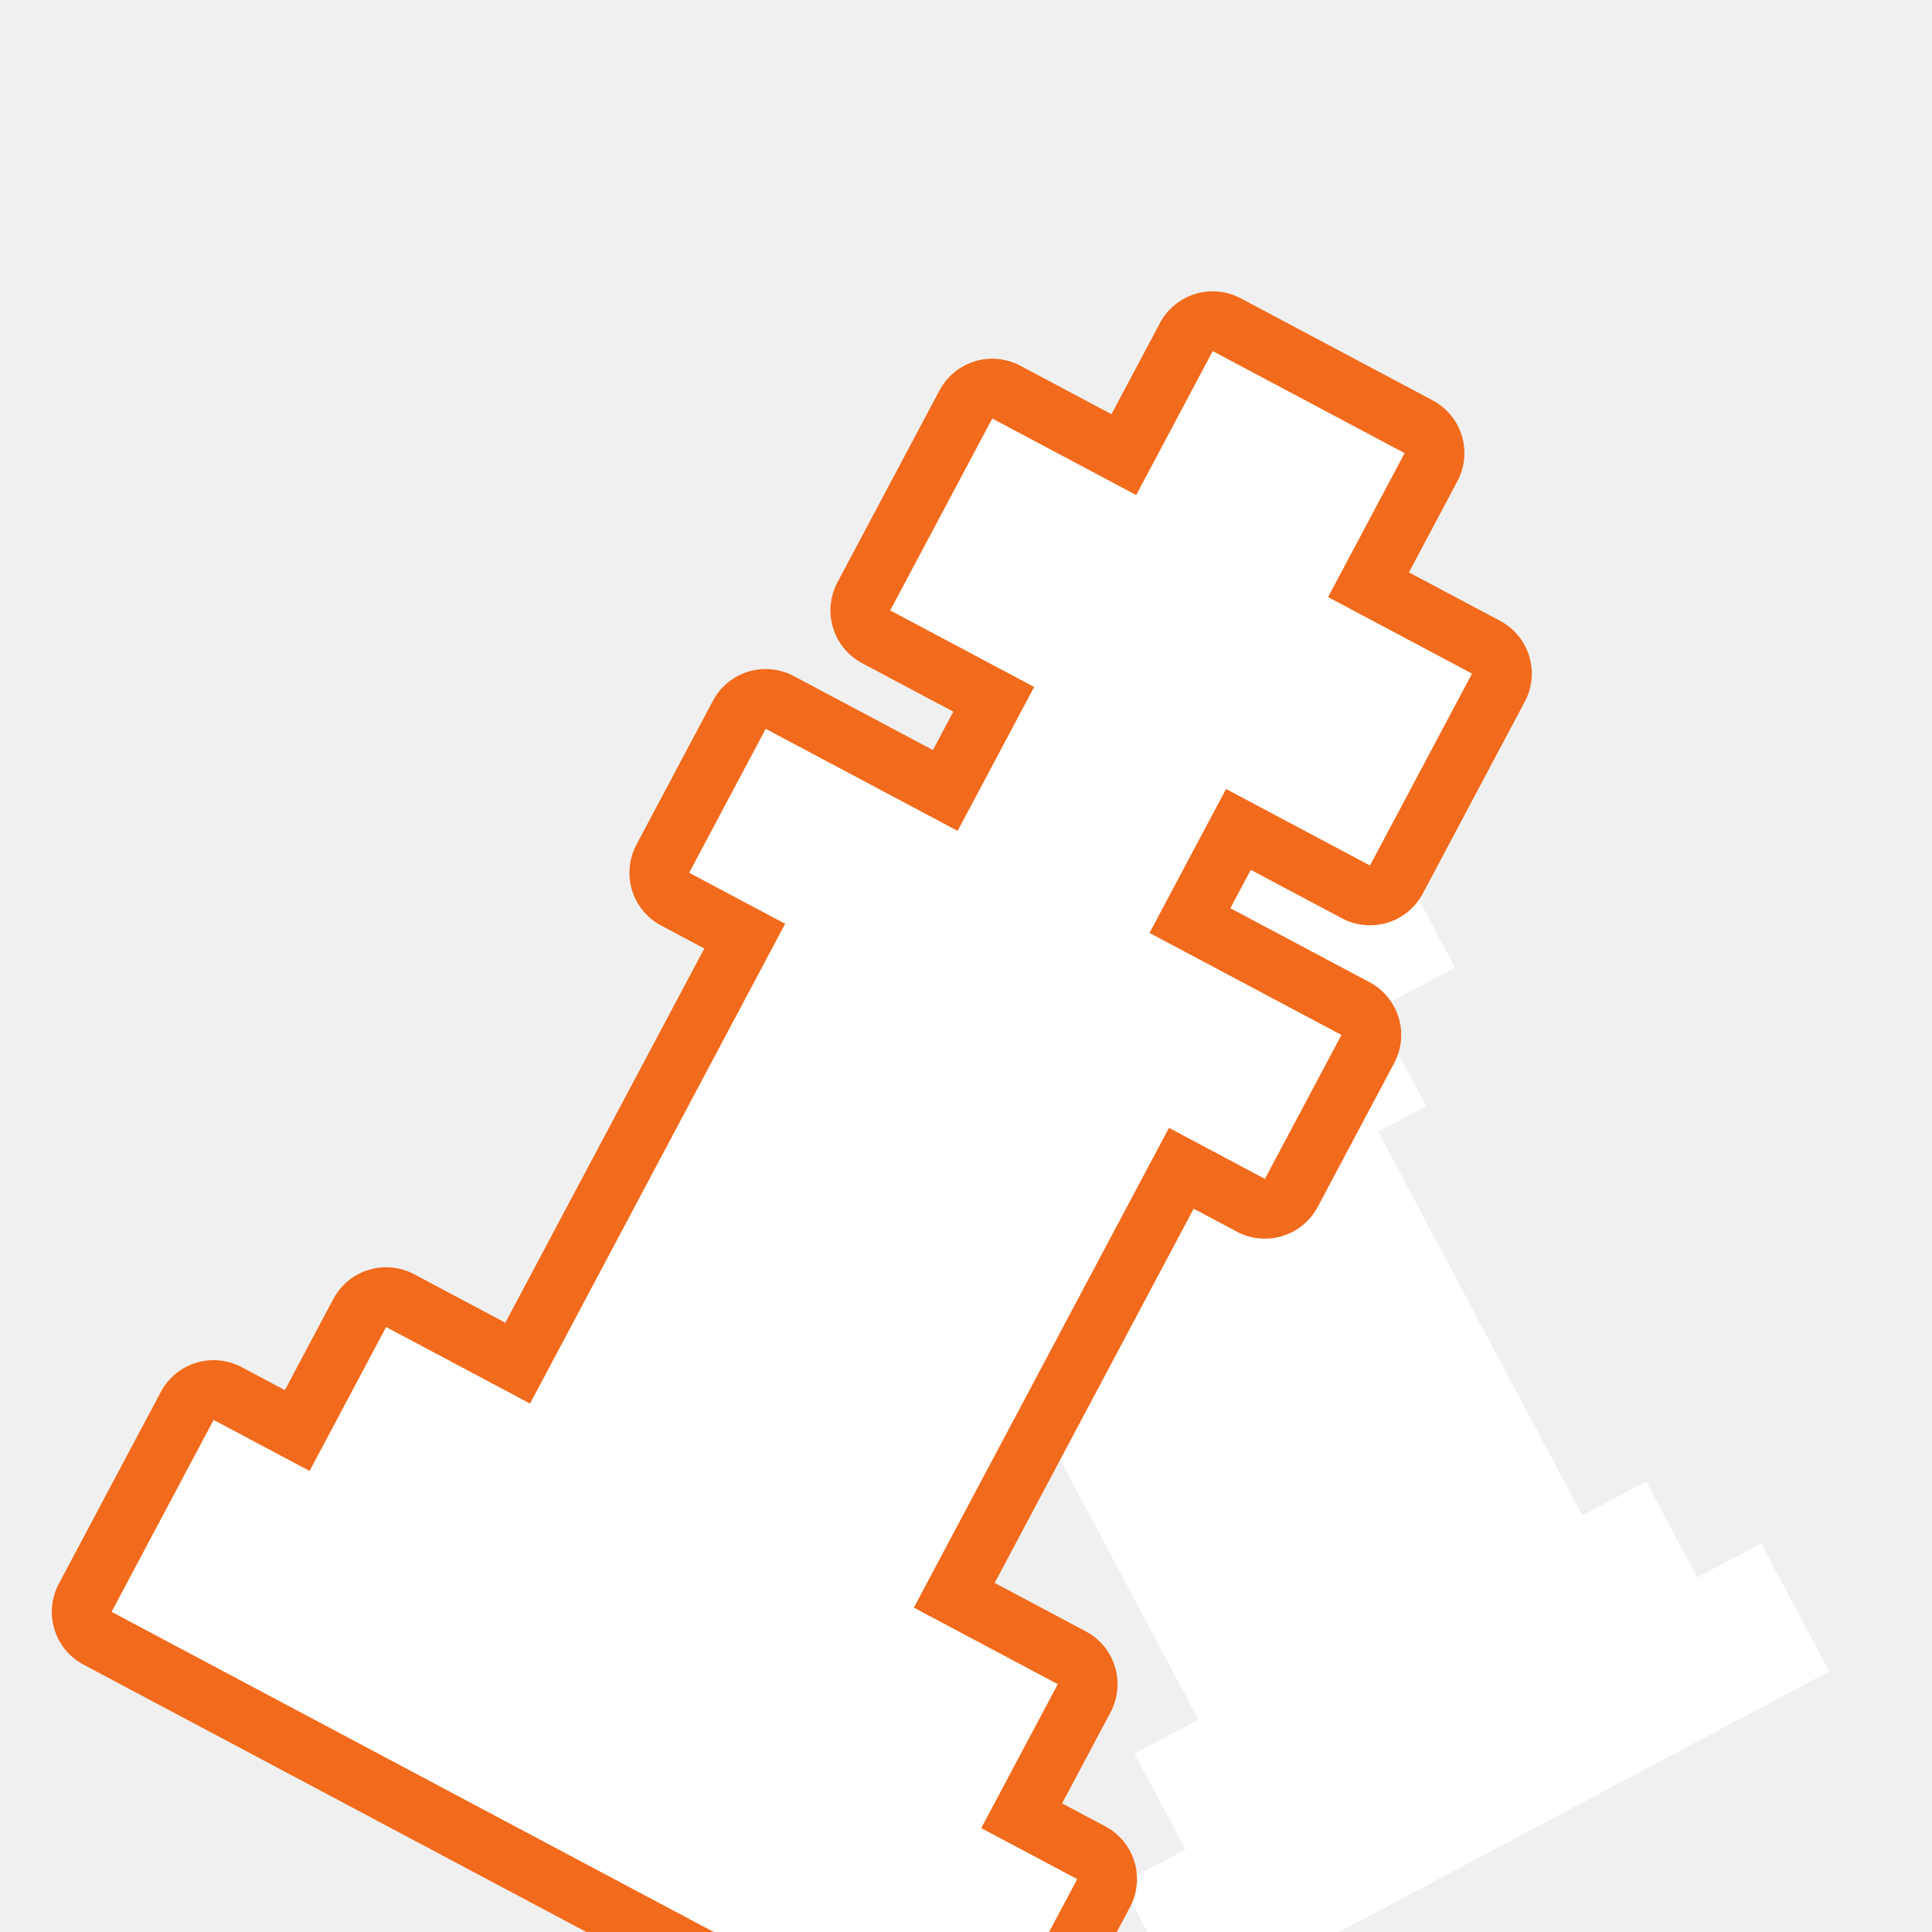
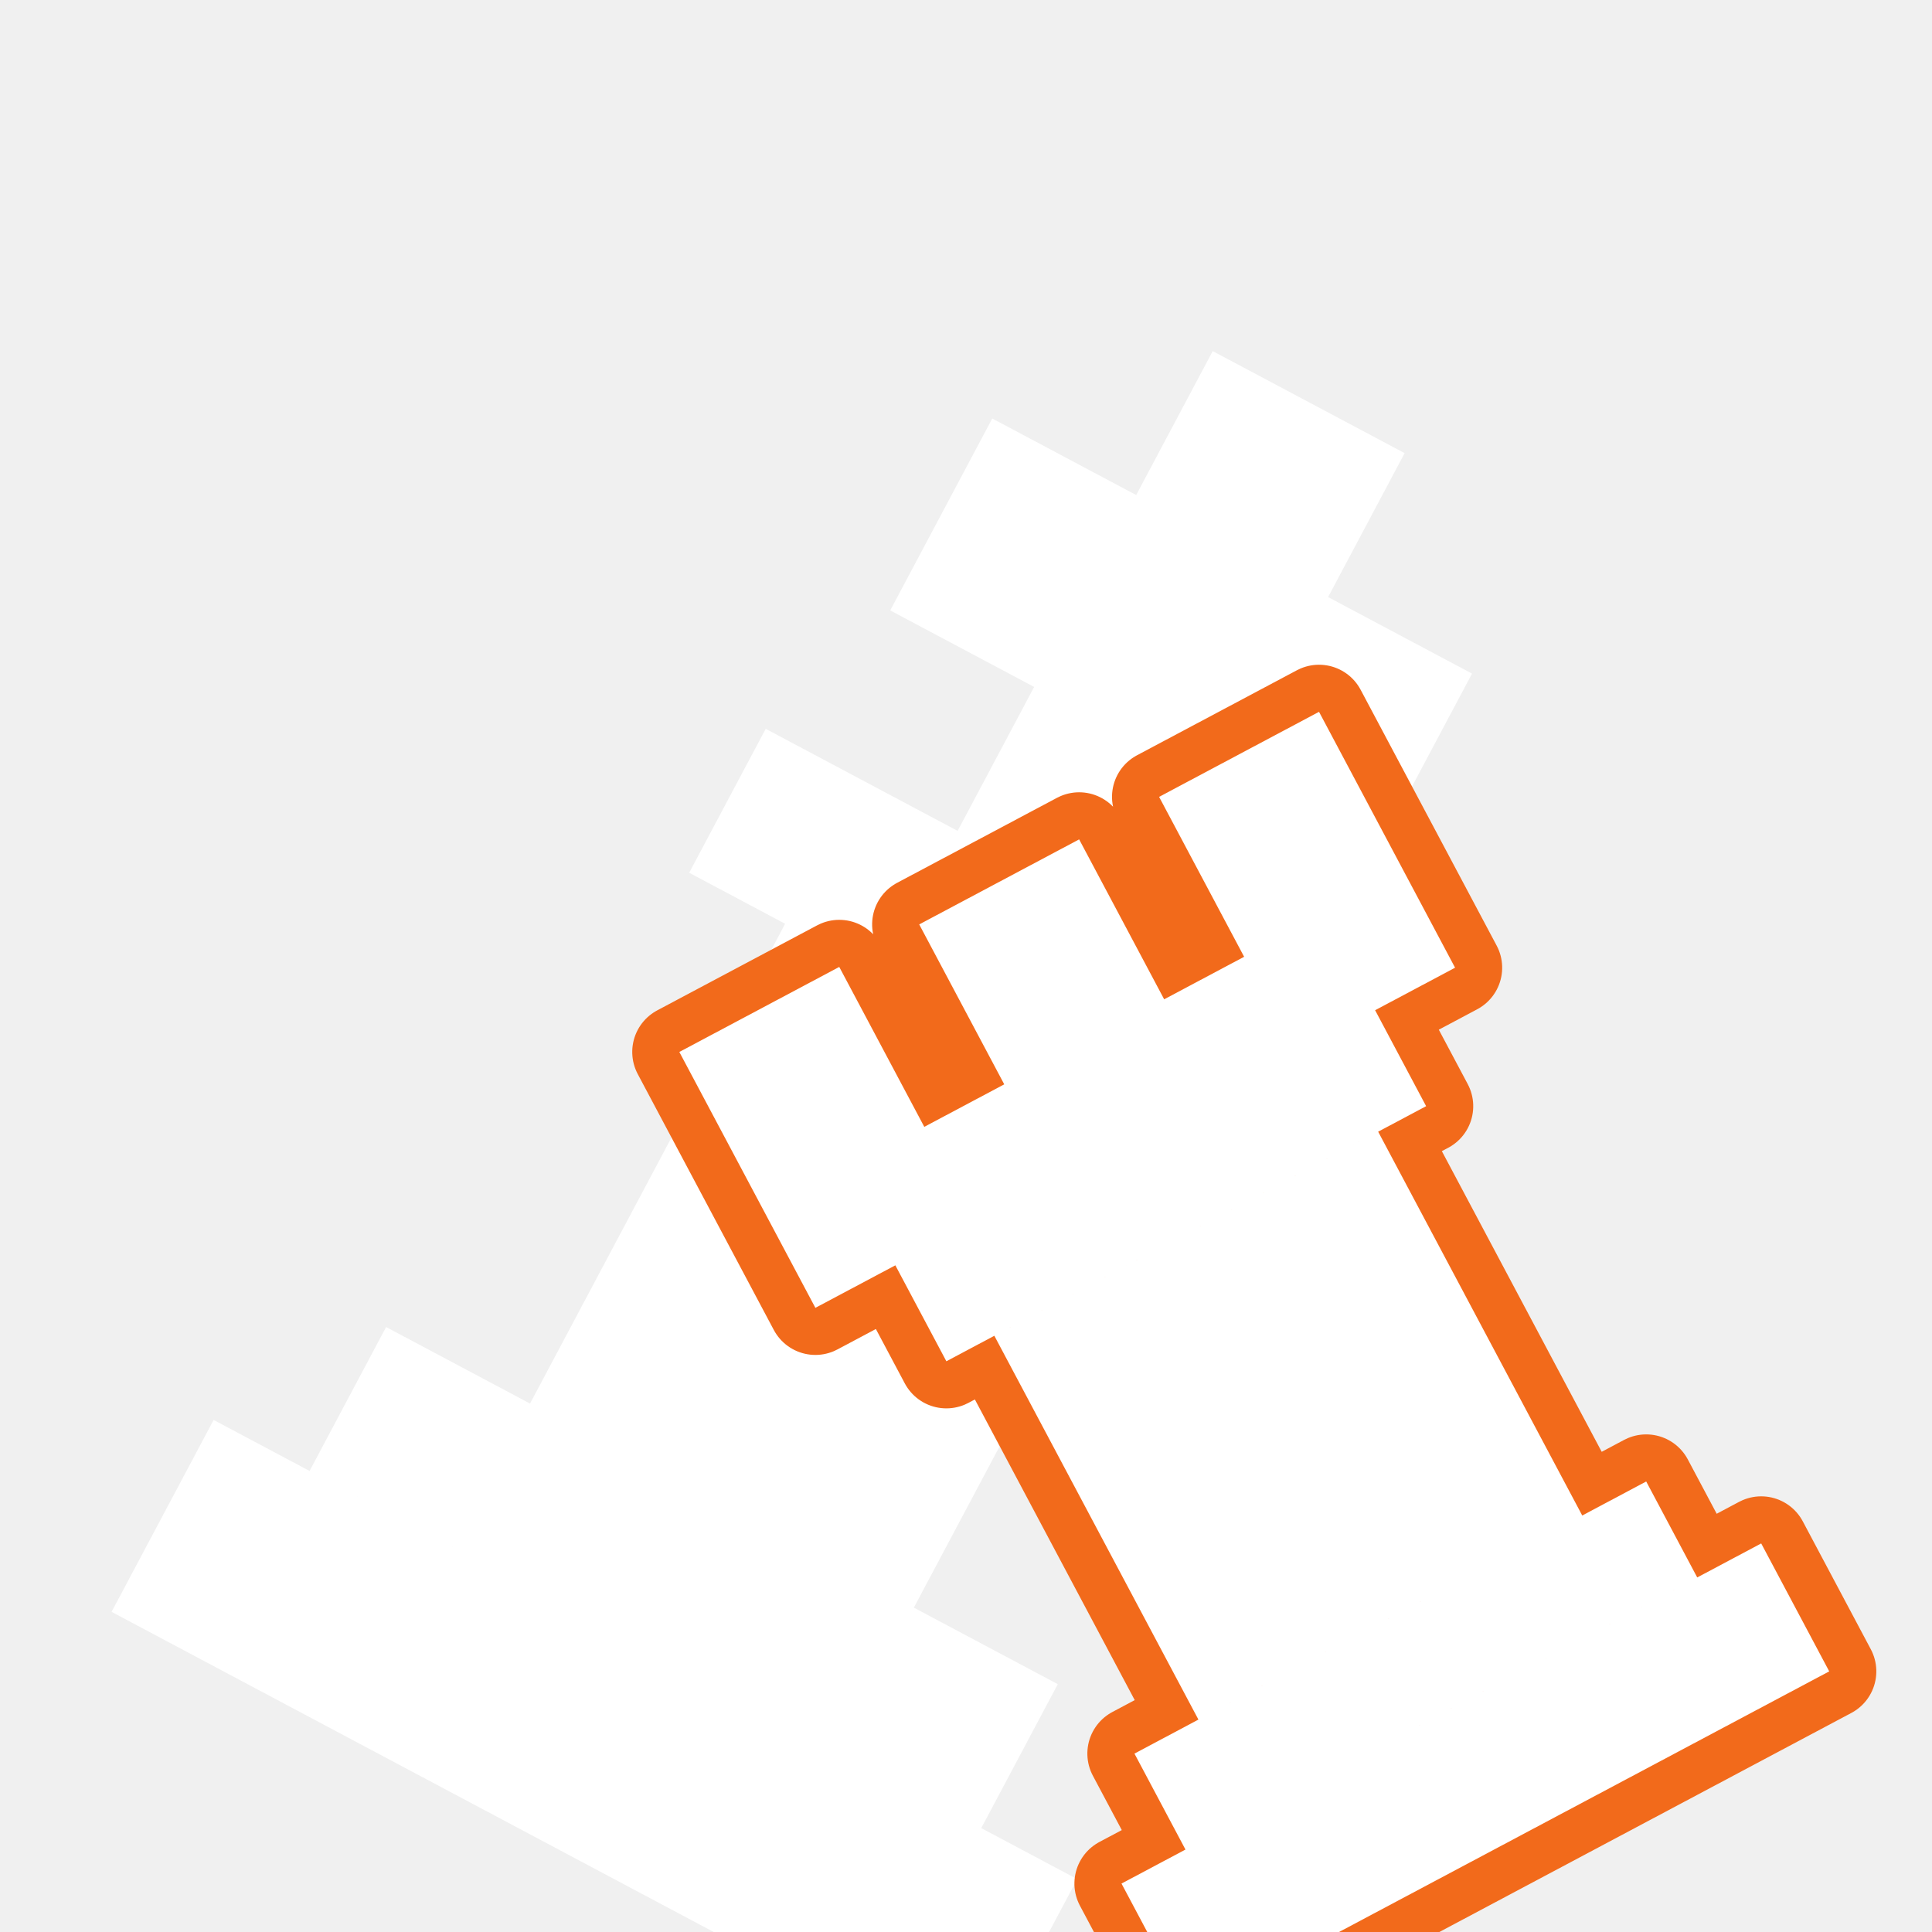
<svg xmlns="http://www.w3.org/2000/svg" viewBox="0 0 64 64" fill="none">
+   <g transform="translate(18 61) rotate(28) scale(1.8) translate(-9 -30)">
+     <path fill="#FFFFFF" d="M7 0h4v3h3v4h-3v3H7V7H4V3h3z M3 10h12v3H3z M5 13h8v10H5z M2 23h14v3H2z M0 26h18v4H0z" />
+   </g>
+   <g transform="translate(50 61) rotate(-28) scale(1.2) translate(-10 -30)">
+     <path stroke="#F26A1B" stroke-width="2.6" stroke-linejoin="round" fill="#F26A1B" d="M0 0h5v5h2.5V0h5v5H15V0h5v8H0z M2.5 8h15v3h-15z M4 11h12v12H4z M2 23h16v3H2z M0 26h20v4H0z" />
+   </g>
  <g transform="translate(50 61) rotate(-28) scale(1.2) translate(-10 -30)">
    <path fill="#FFFFFF" d="M0 0h5v5h2.5V0h5v5H15V0h5v8H0z M2.5 8h15v3h-15z M4 11h12v12H4z M2 23h16v3H2z M0 26h20v4H0z" />
  </g>
-   <g transform="translate(18 61) rotate(28) scale(1.8) translate(-9 -30)">
-     <path stroke="#F26A1B" stroke-width="2.2" stroke-linejoin="round" fill="#F26A1B" d="M7 0h4v3h3v4h-3v3H7V7H4V3h3z M3 10h12v3H3z M5 13h8v10H5z M2 23h14v3H2z M0 26h18v4H0z" />
-   </g>
-   <g transform="translate(18 61) rotate(28) scale(1.8) translate(-9 -30)">
-     <path fill="#FFFFFF" d="M7 0h4v3h3v4h-3v3H7V7H4V3h3z M3 10h12v3H3z M5 13h8v10H5z M2 23h14v3H2z M0 26h18v4H0z" />
-   </g>
</svg>
